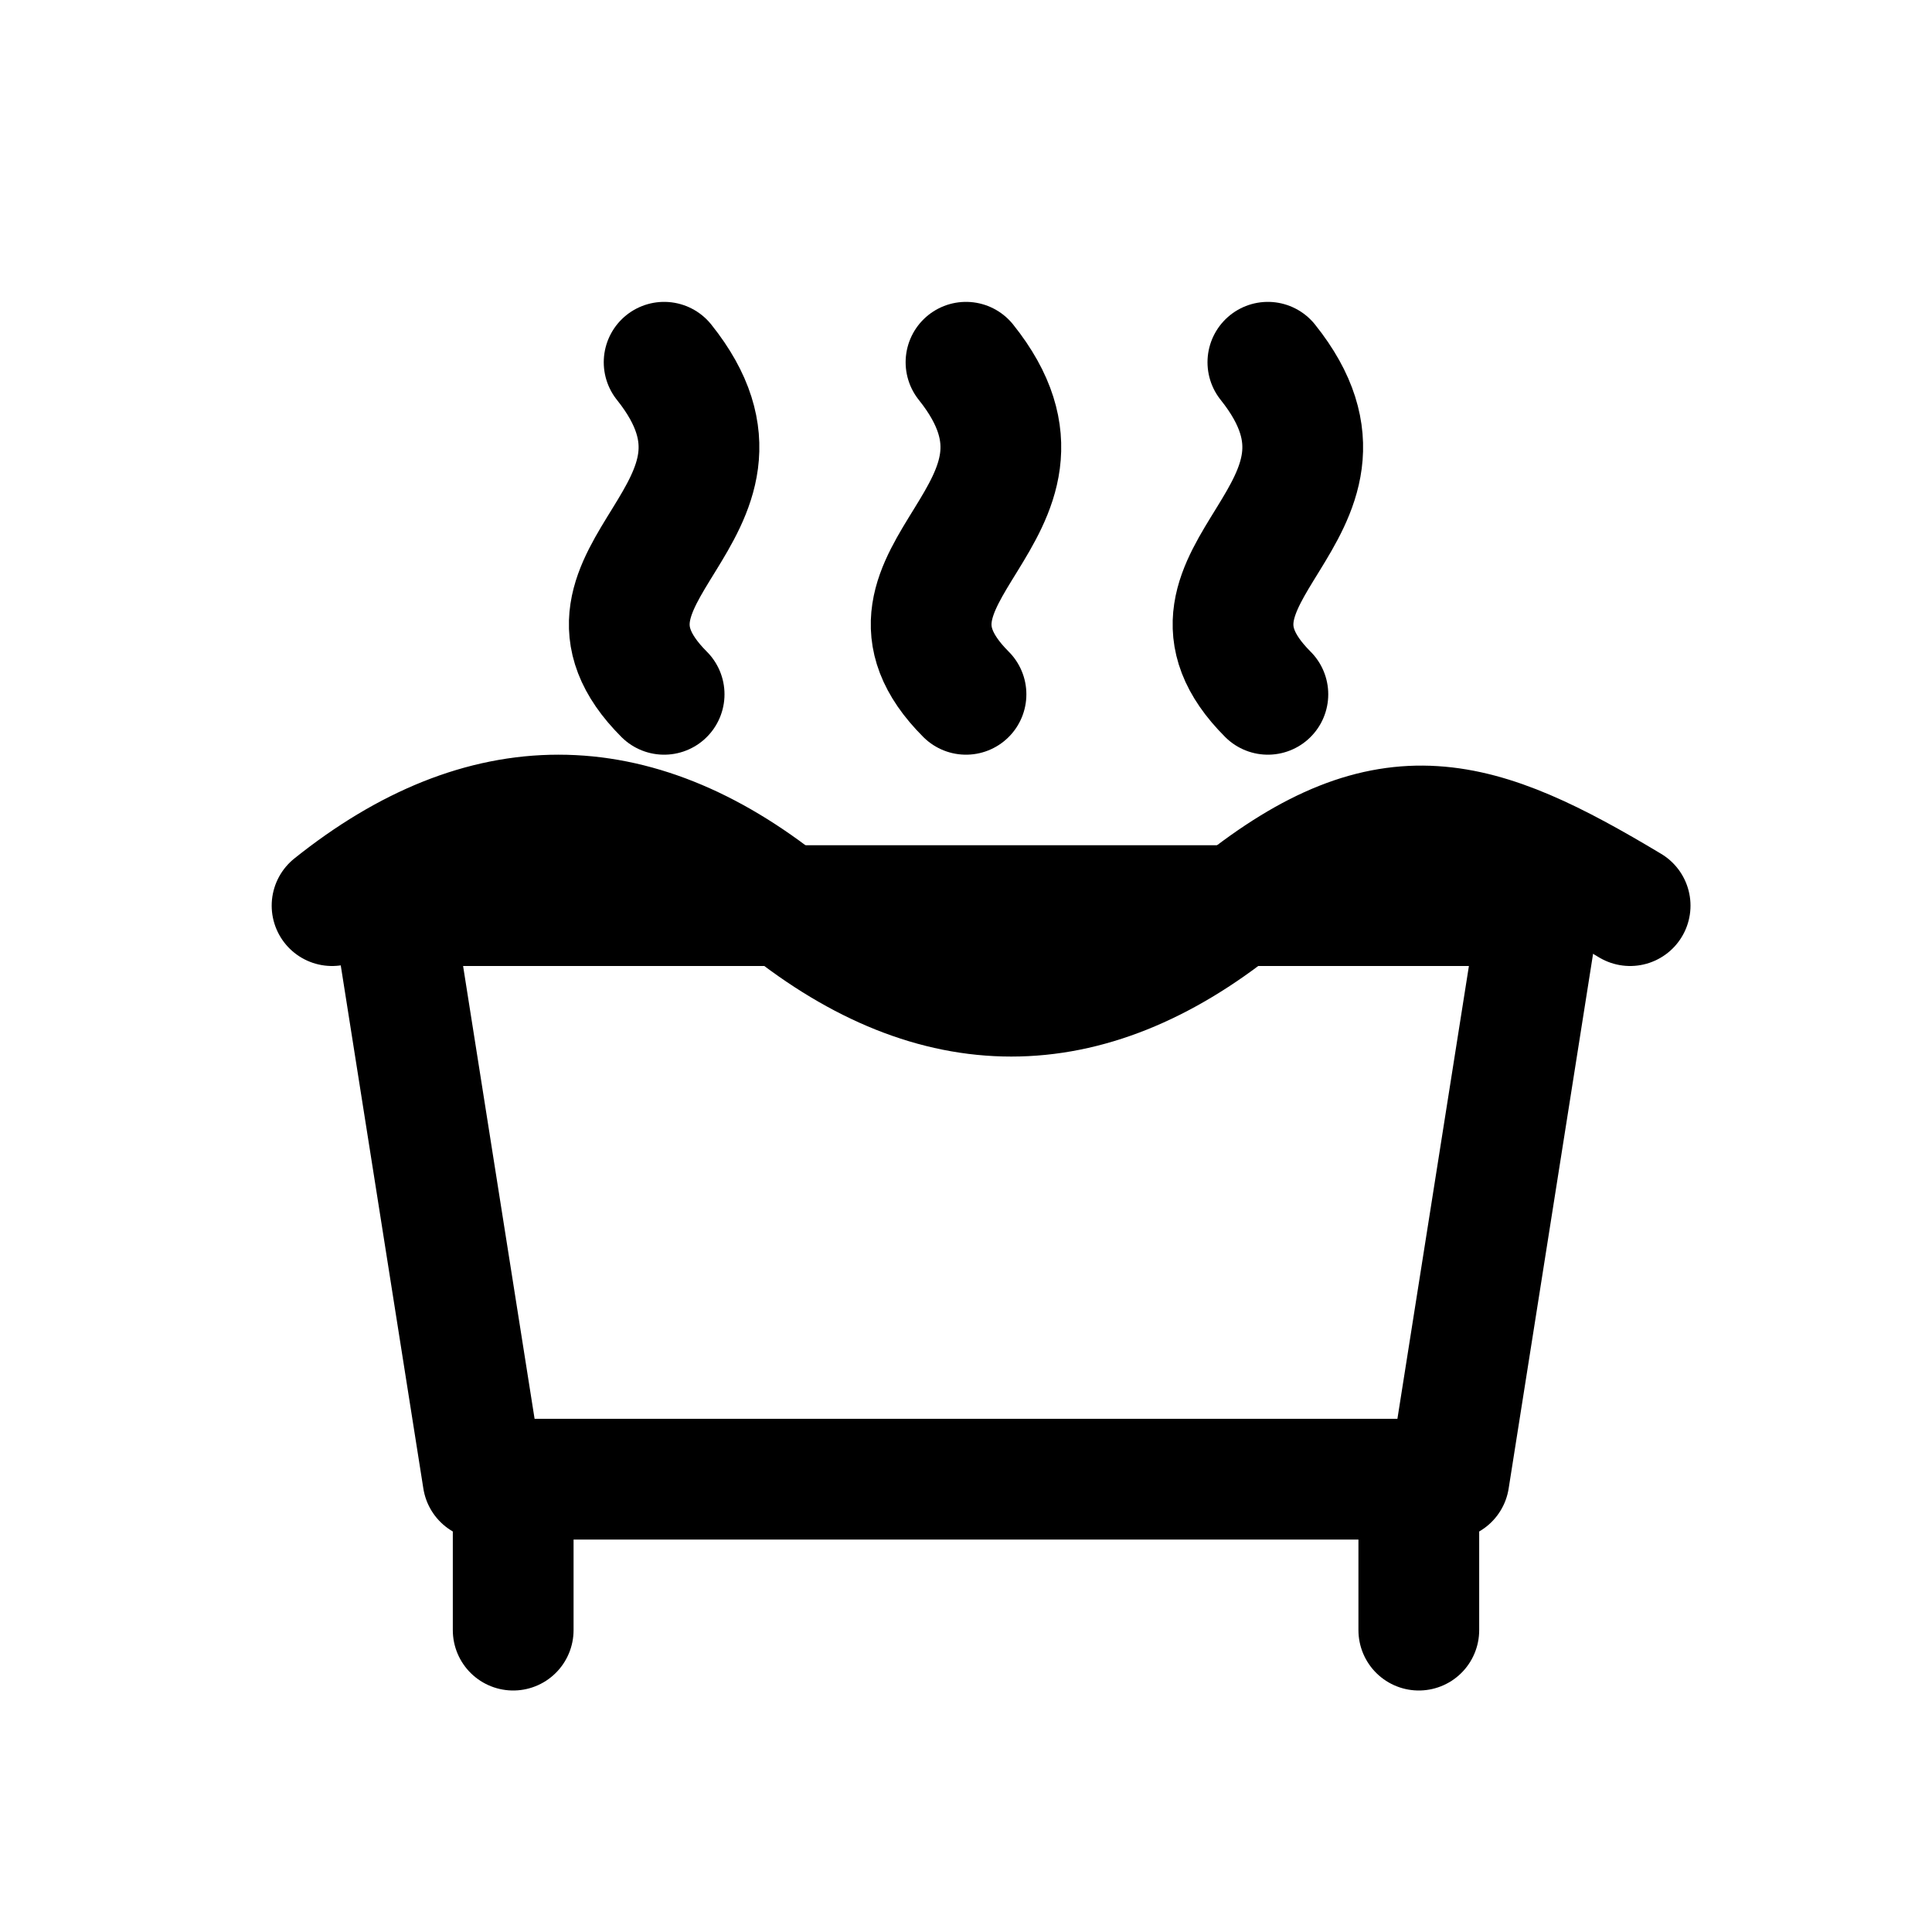
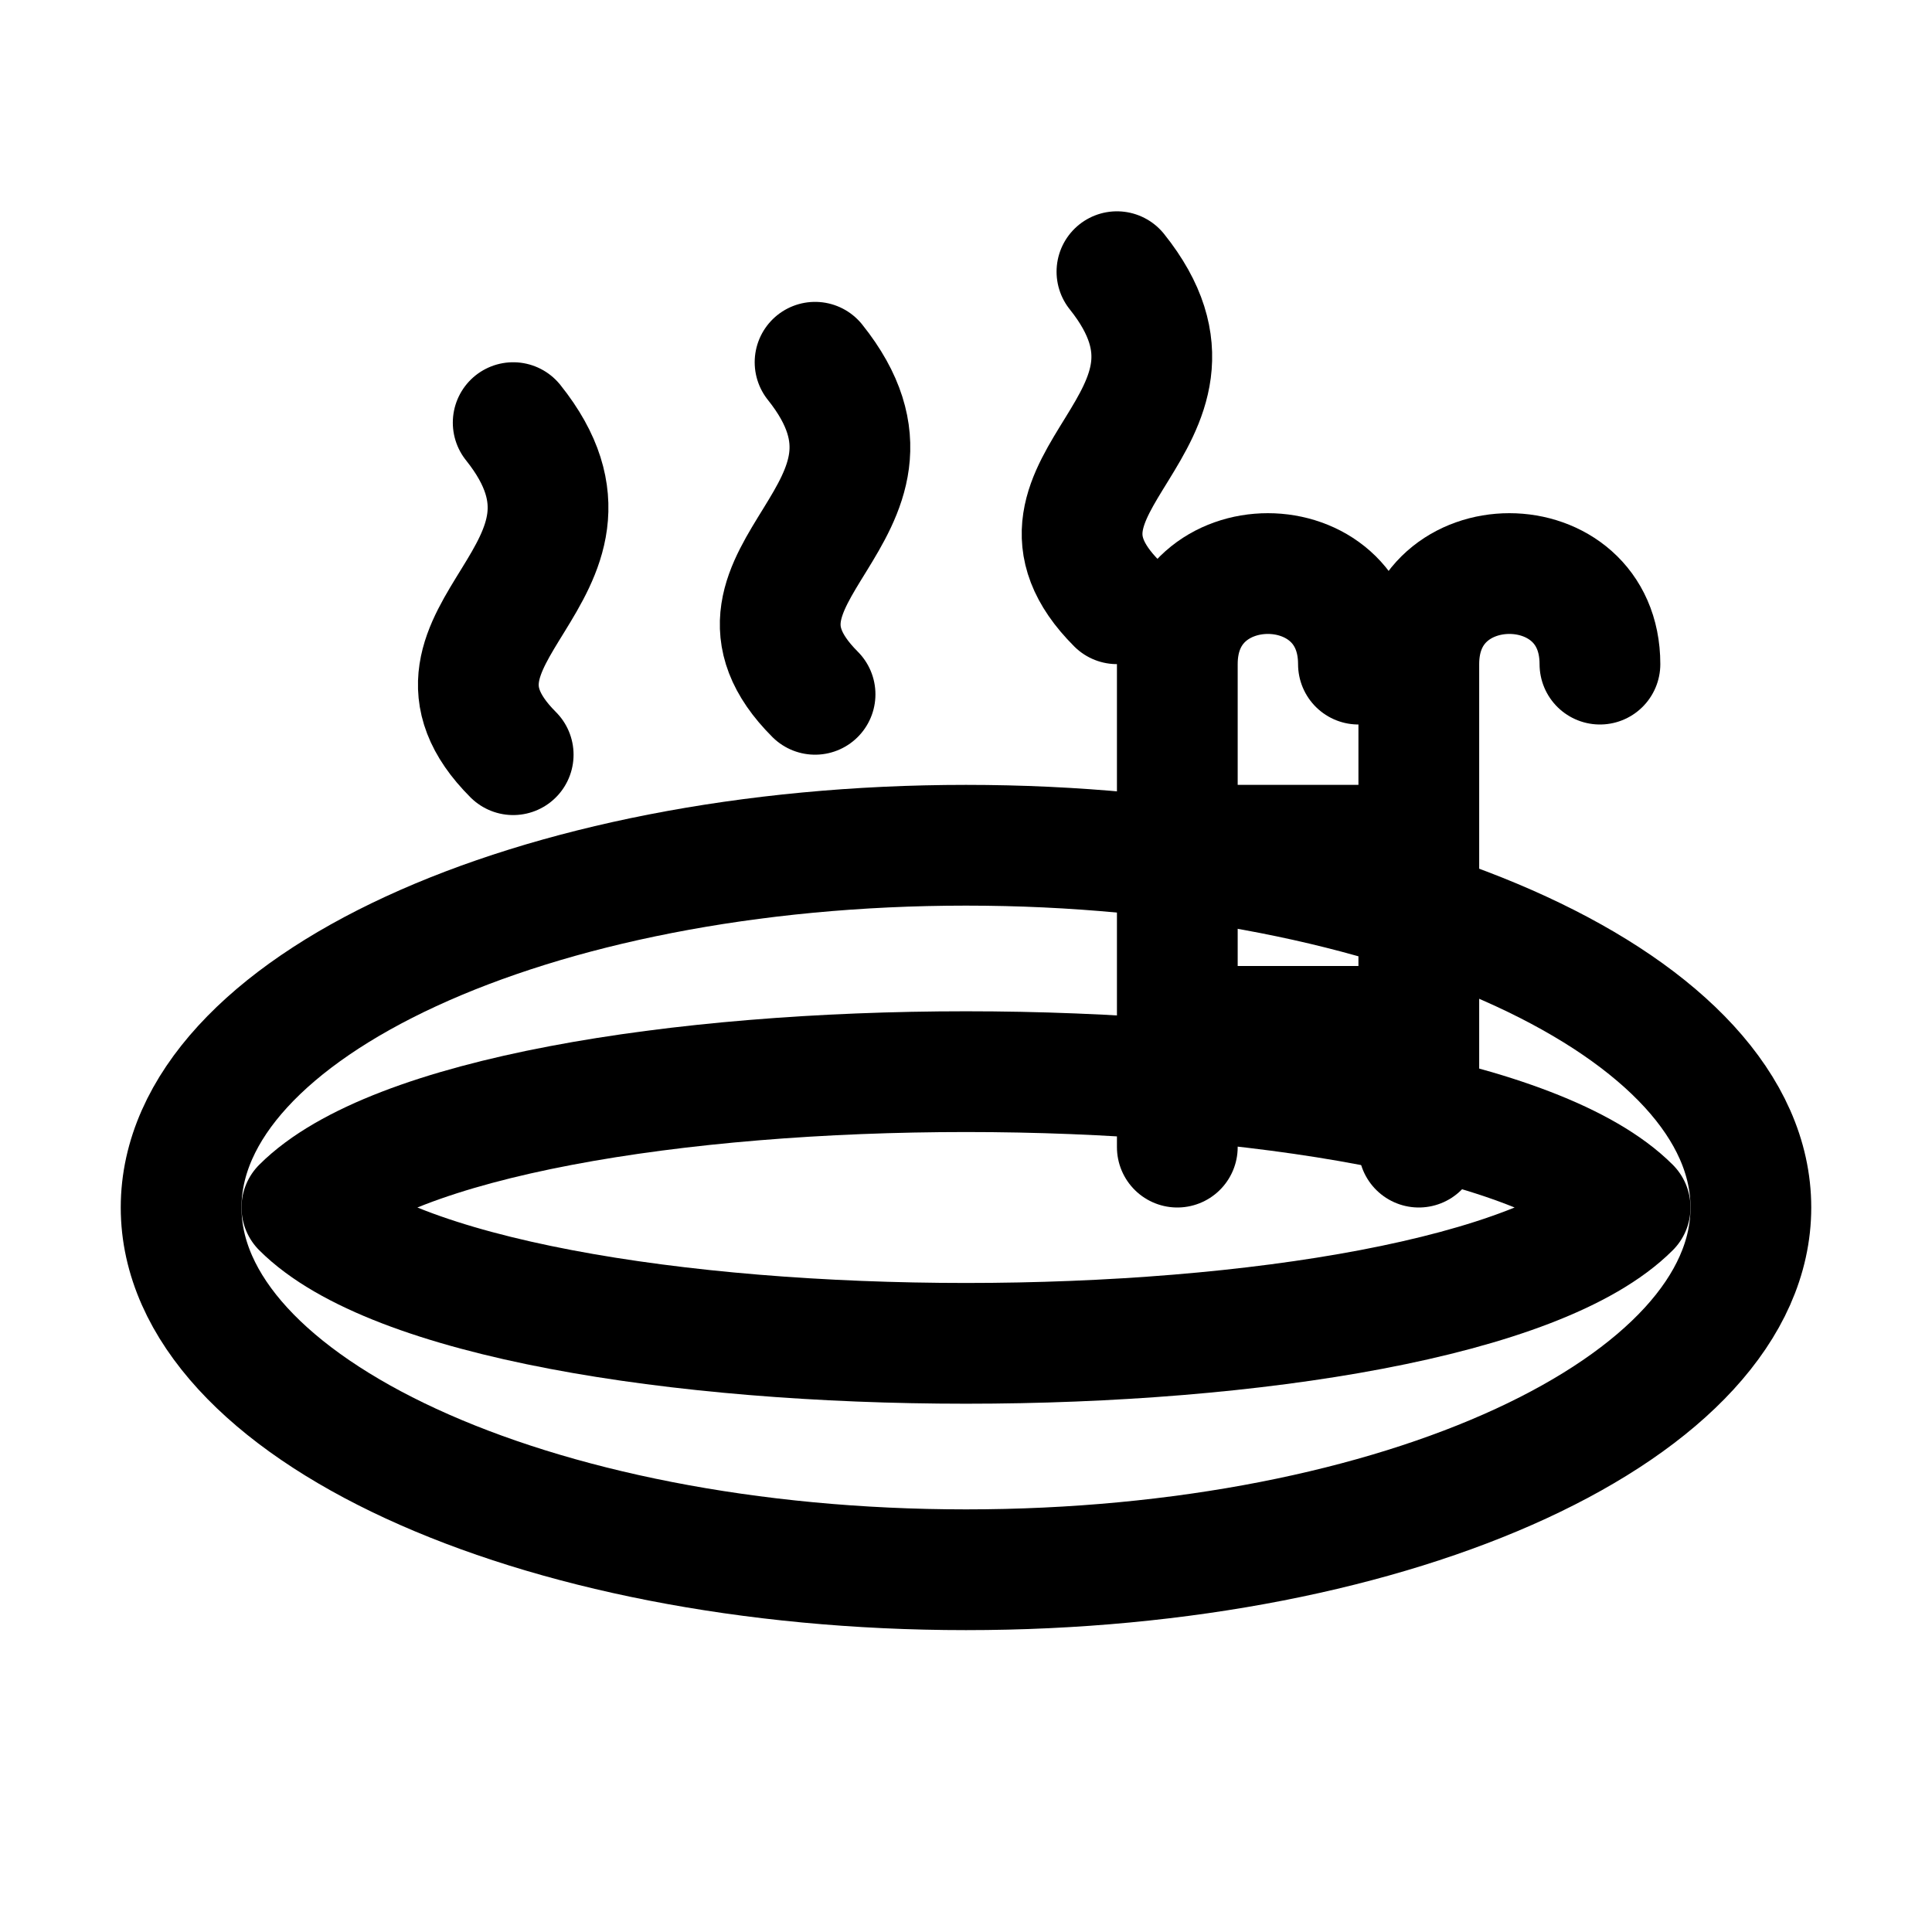
<svg xmlns="http://www.w3.org/2000/svg" viewBox="0 0 64 64" role="img" aria-labelledby="title">
  <g fill="none" stroke="currentColor" stroke-width="4" stroke-linecap="round" stroke-linejoin="round">
-     <path d="M13 30h38l-3 19H16z" />
-     <path d="M17 49v5M47 49v5" />
-     <path d="M11 30c5-4 10-4 15 0s10 4 15 0 8-3 13 0" />
-     <path d="M22 23c-4-4 4-6 0-11M32 23c-4-4 4-6 0-11M42 23c-4-4 4-6 0-11" />
+     <ellipse cx="32" cy="40" rx="26" ry="12" />
+     <path d="M10 40c6-6 38-6 44 0-6 6-38 6-44 0z" />
+     <path d="M39 38V22c0-4 6-4 6 0M47 38V22c0-4 6-4 6 0M39 28h8M39 34h8" />
+     <path d="M17 25c-4-4 4-6 0-11M27 23c-4-4 4-6 0-11M37 20c-4-4 4-6 0-11" />
  </g>
</svg>
